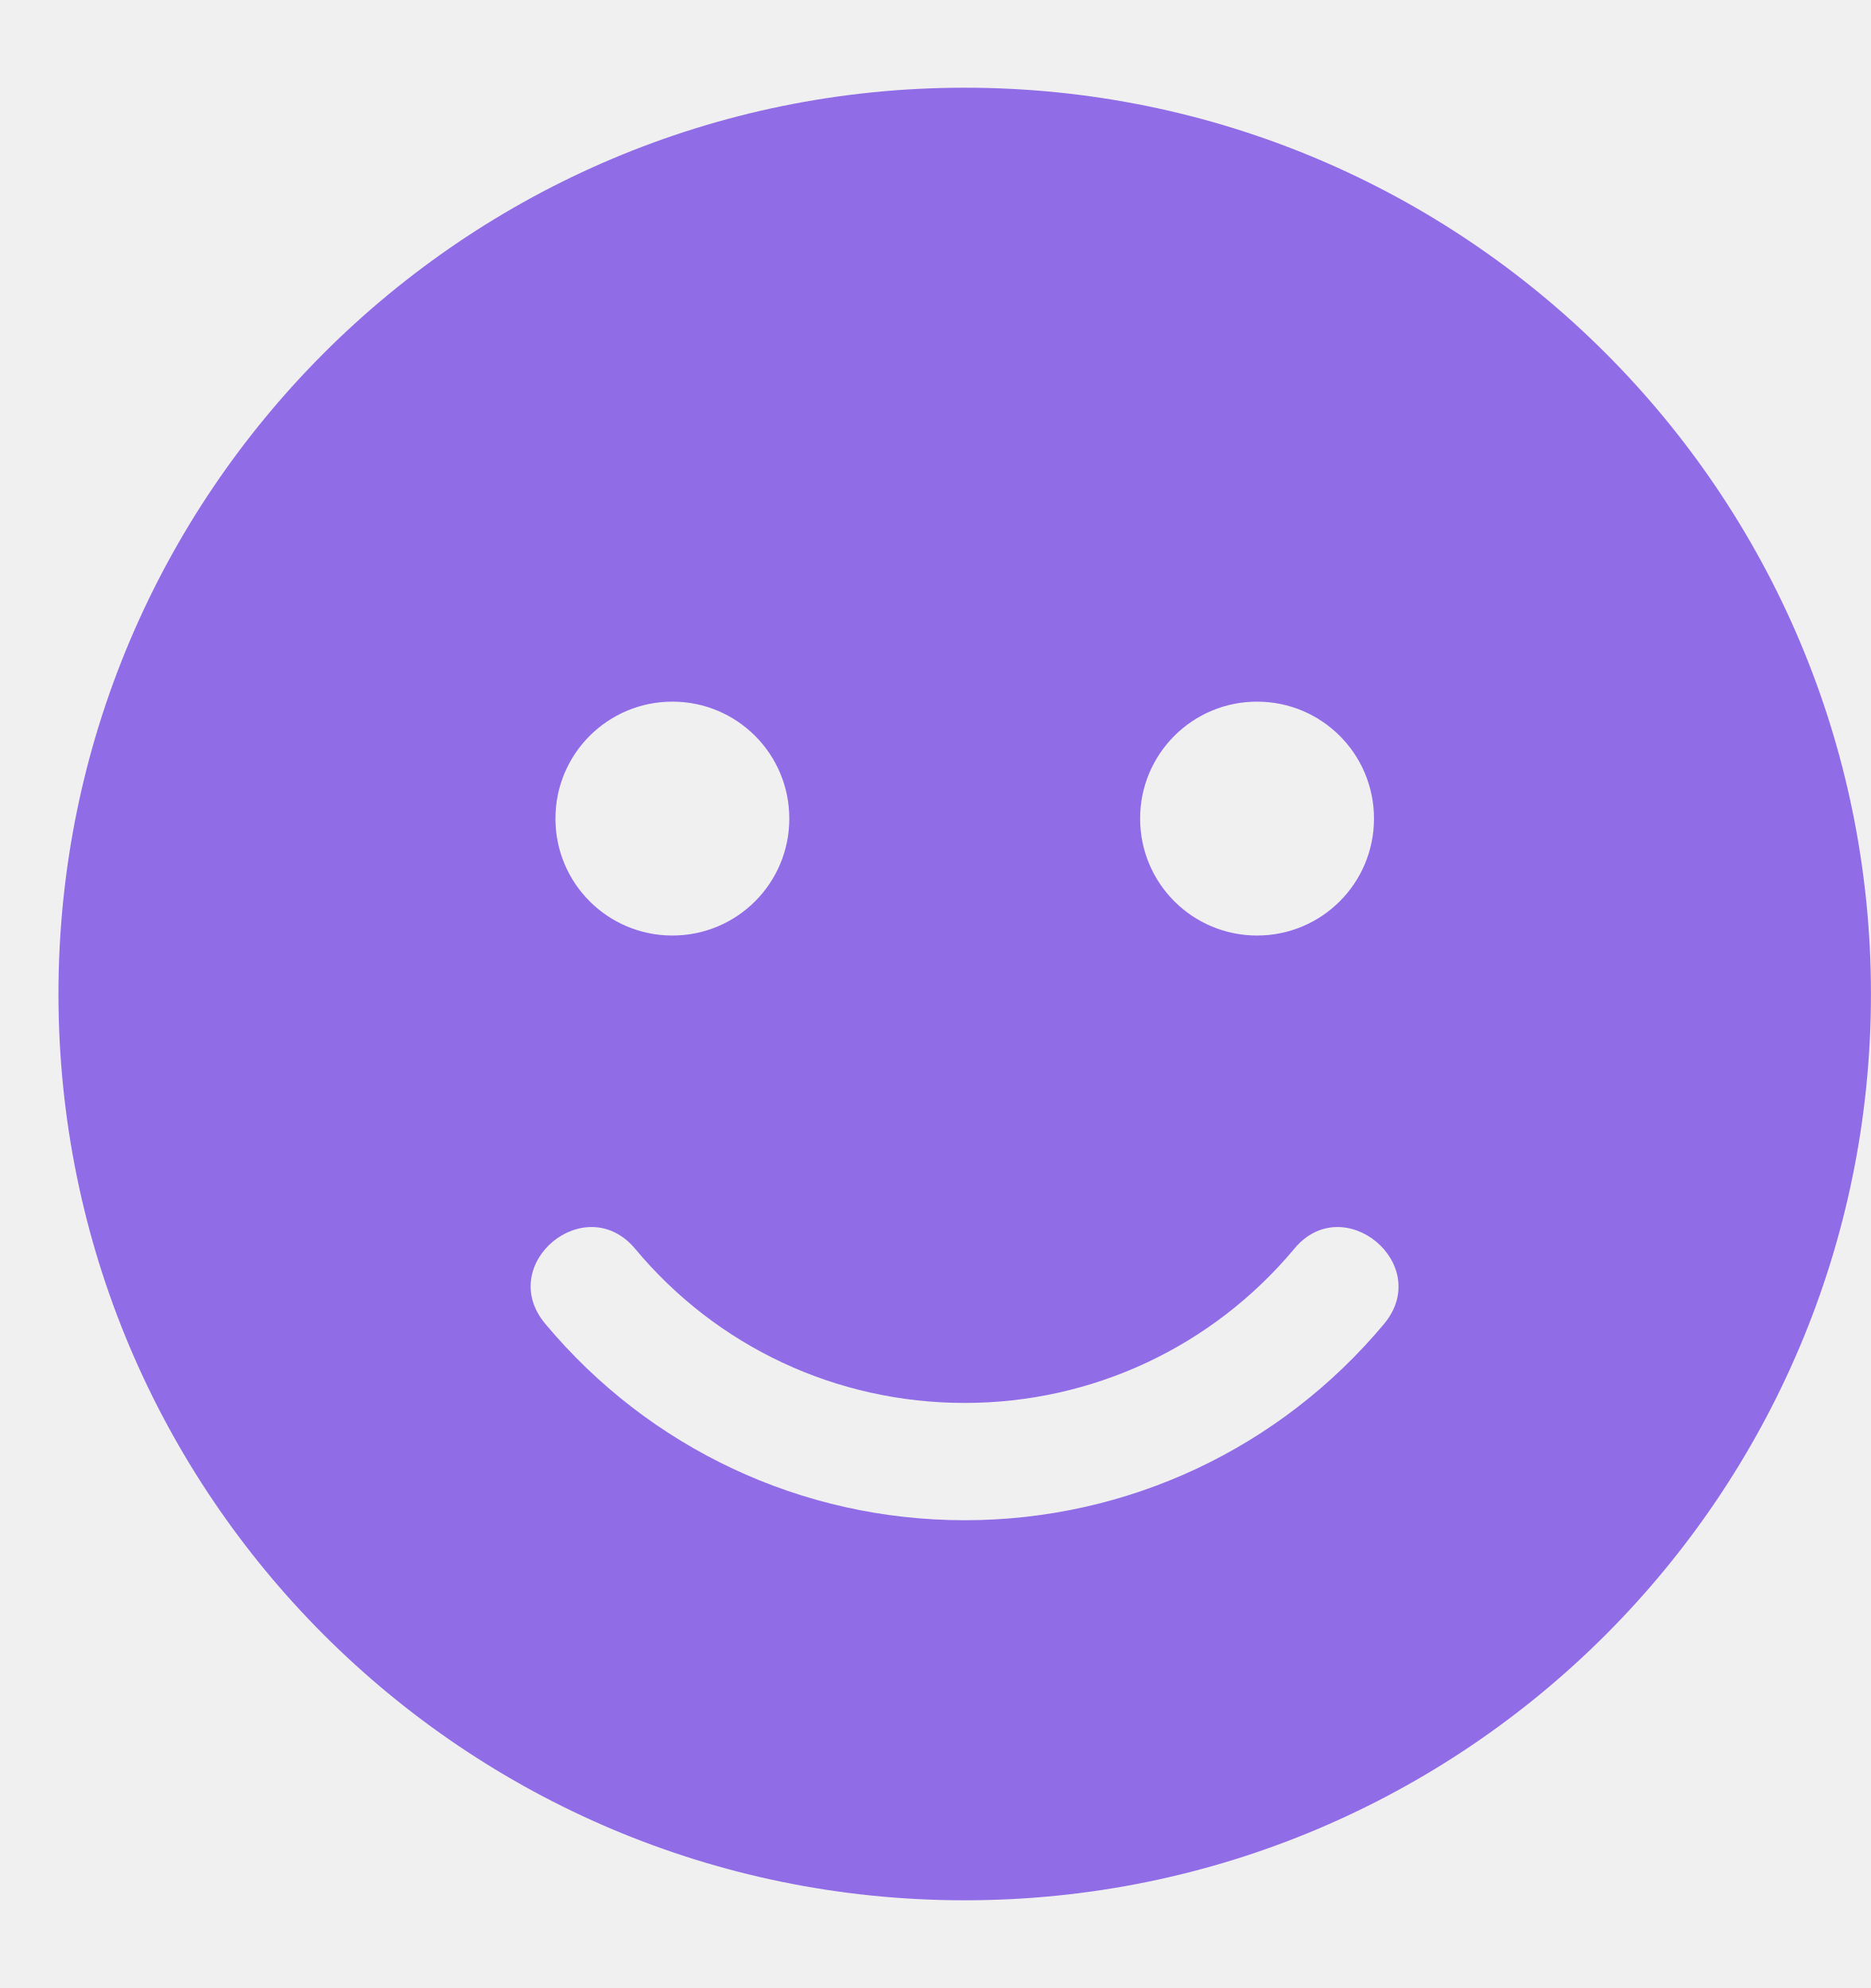
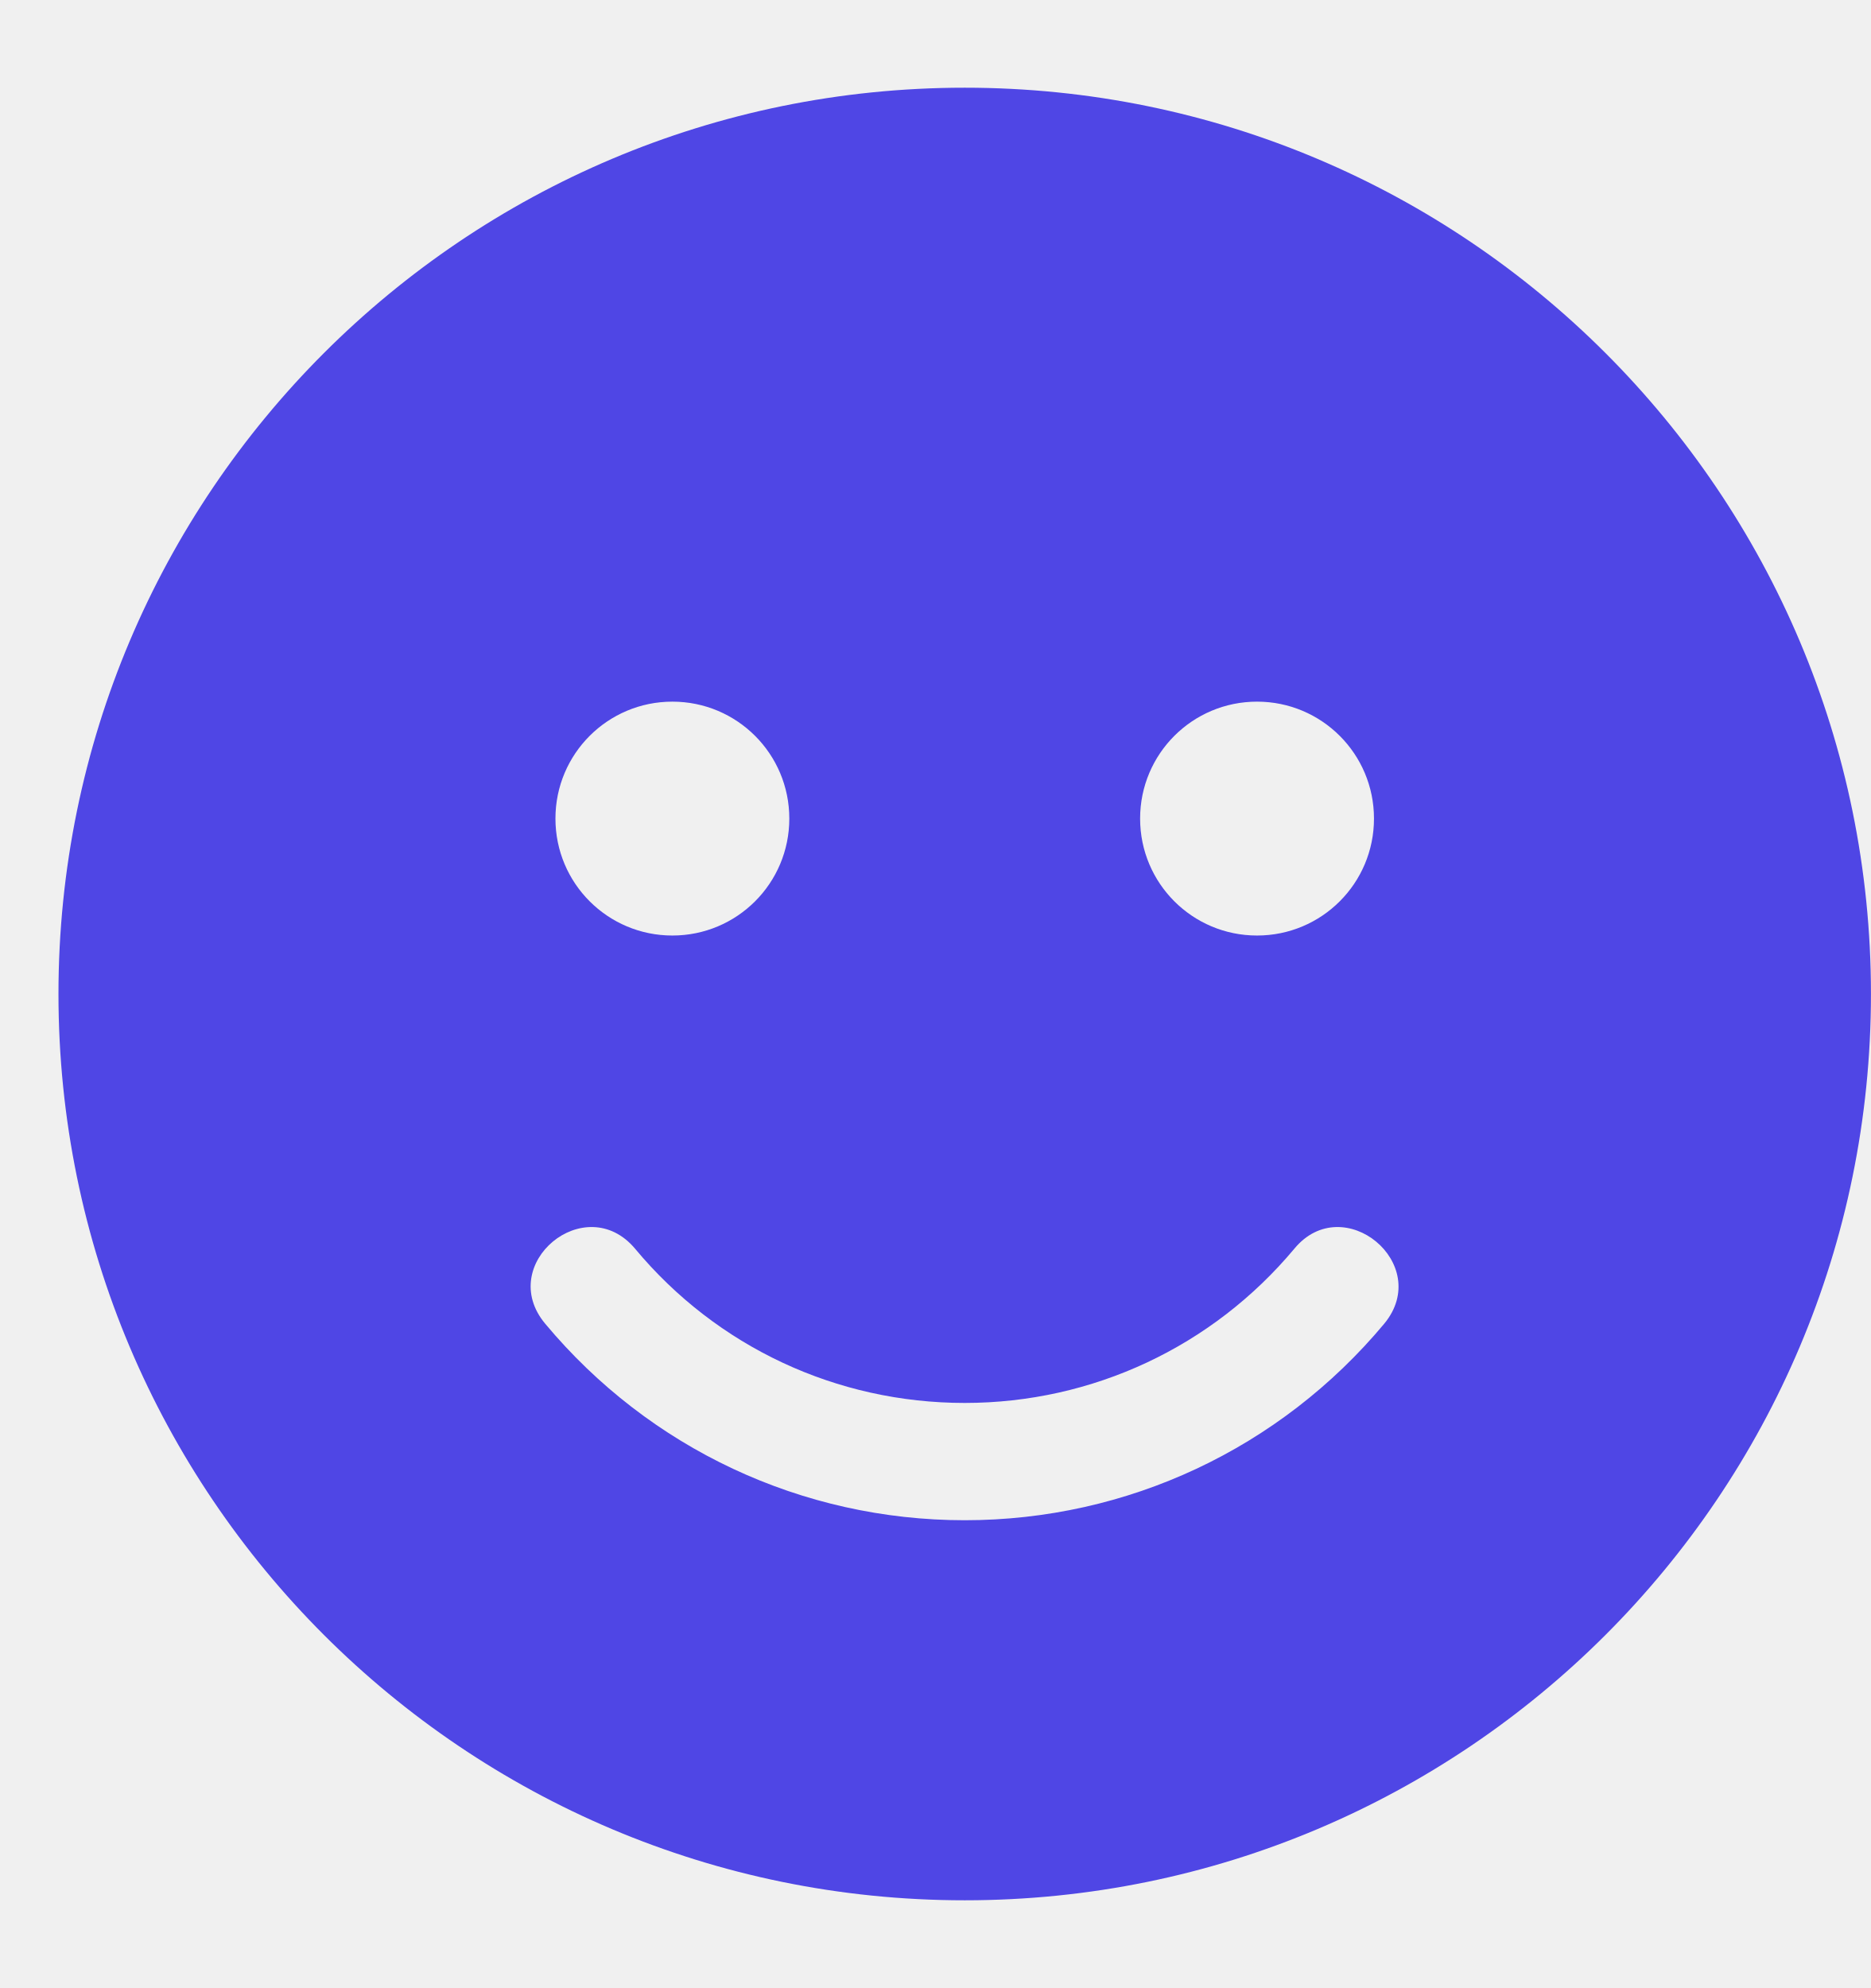
<svg xmlns="http://www.w3.org/2000/svg" width="16" height="17" viewBox="0 0 16 17" fill="none">
  <g clip-path="url(#clip0_246_57)">
-     <path d="M8.25 0.75C3.969 0.75 0.5 4.219 0.5 8.5C0.5 12.781 3.969 16.25 8.25 16.25C12.531 16.25 16 12.781 16 8.5C16 4.219 12.531 0.75 8.25 0.75ZM10.75 6C11.303 6 11.75 6.447 11.75 7C11.75 7.553 11.303 8 10.75 8C10.197 8 9.75 7.553 9.75 7C9.75 6.447 10.197 6 10.75 6ZM5.75 6C6.303 6 6.75 6.447 6.75 7C6.75 7.553 6.303 8 5.75 8C5.197 8 4.75 7.553 4.75 7C4.75 6.447 5.197 6 5.75 6ZM11.838 11.319C10.947 12.387 9.641 13 8.25 13C6.859 13 5.553 12.387 4.662 11.319C4.237 10.809 5.006 10.172 5.431 10.678C6.131 11.519 7.156 11.997 8.25 11.997C9.344 11.997 10.369 11.516 11.069 10.678C11.488 10.172 12.259 10.809 11.838 11.319Z" fill="#916CE7" />
+     <path d="M8.25 0.75C3.969 0.75 0.5 4.219 0.5 8.5C0.5 12.781 3.969 16.25 8.25 16.25C12.531 16.25 16 12.781 16 8.5C16 4.219 12.531 0.75 8.25 0.75ZM10.75 6C11.303 6 11.75 6.447 11.75 7C11.75 7.553 11.303 8 10.75 8C10.197 8 9.75 7.553 9.75 7C9.75 6.447 10.197 6 10.75 6ZM5.75 6C6.303 6 6.75 6.447 6.75 7C6.75 7.553 6.303 8 5.75 8C5.197 8 4.75 7.553 4.75 7C4.75 6.447 5.197 6 5.75 6ZM11.838 11.319C10.947 12.387 9.641 13 8.25 13C6.859 13 5.553 12.387 4.662 11.319C4.237 10.809 5.006 10.172 5.431 10.678C6.131 11.519 7.156 11.997 8.25 11.997C9.344 11.997 10.369 11.516 11.069 10.678C11.488 10.172 12.259 10.809 11.838 11.319Z" fill="#4F46E5" />
  </g>
  <defs>
    <clipPath id="clip0_246_57">
      <rect width="15.5" height="15.5" fill="white" transform="translate(0.5 0.75)" />
    </clipPath>
  </defs>
</svg>
